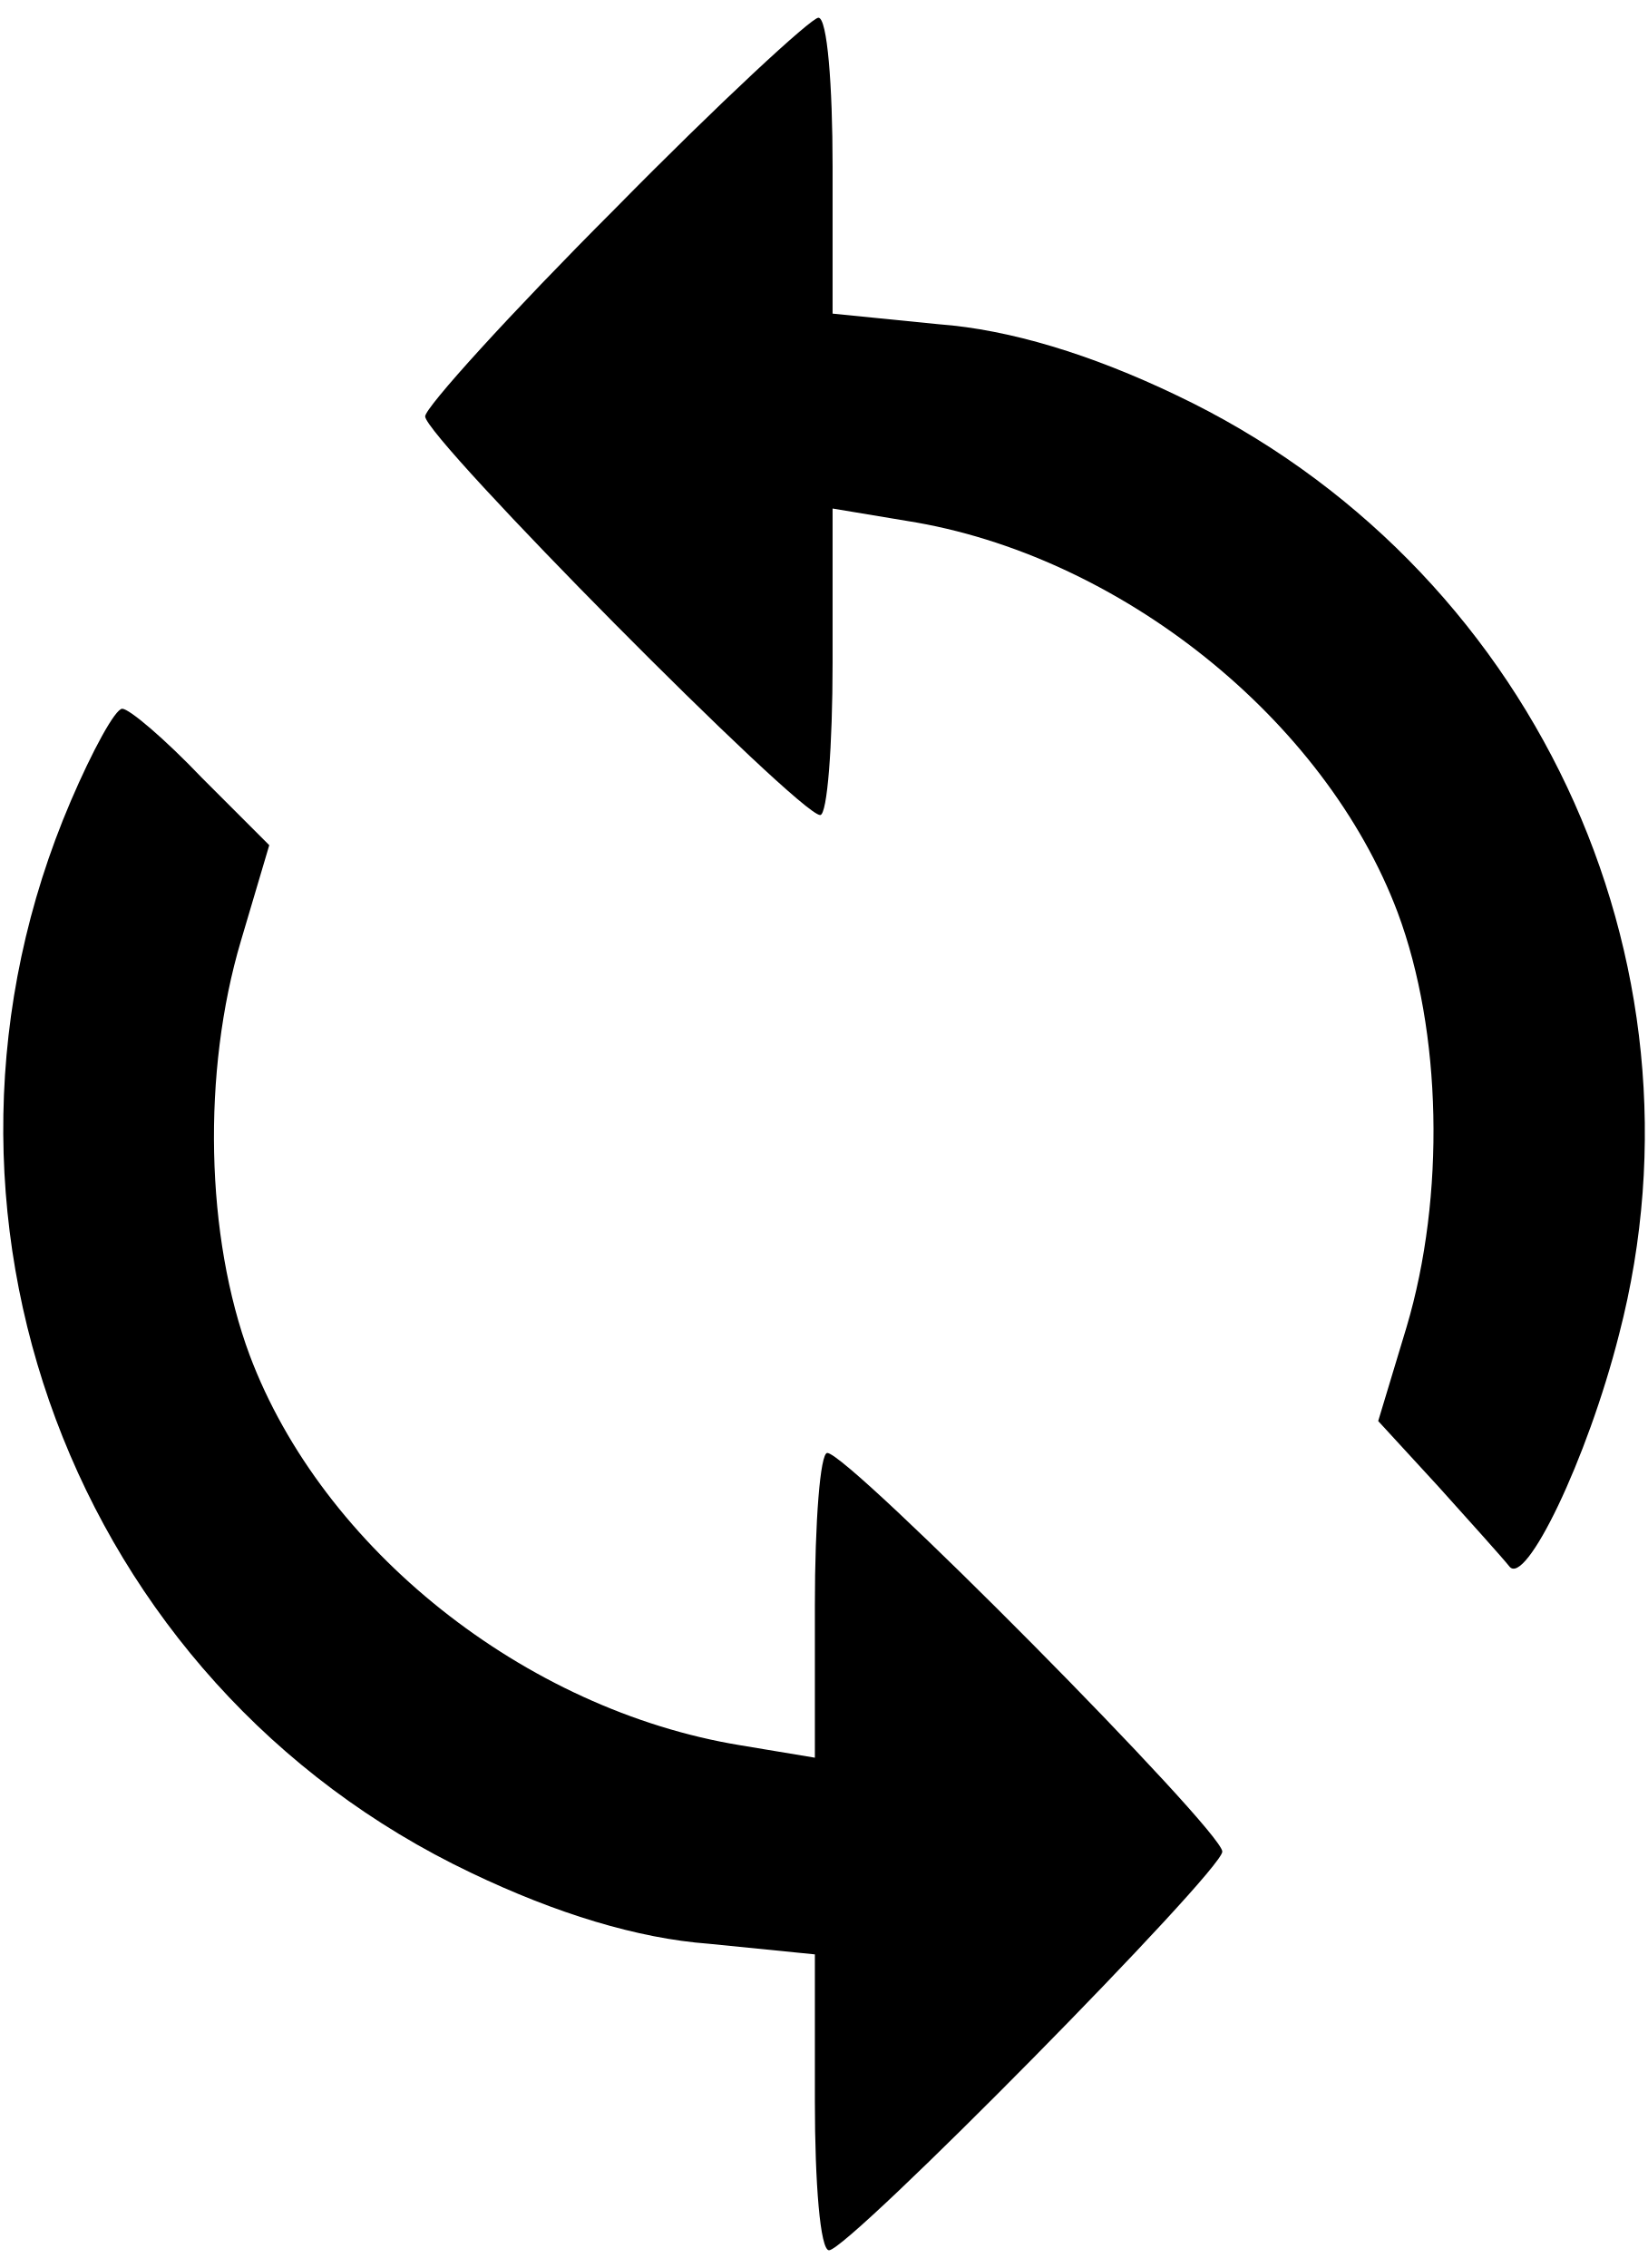
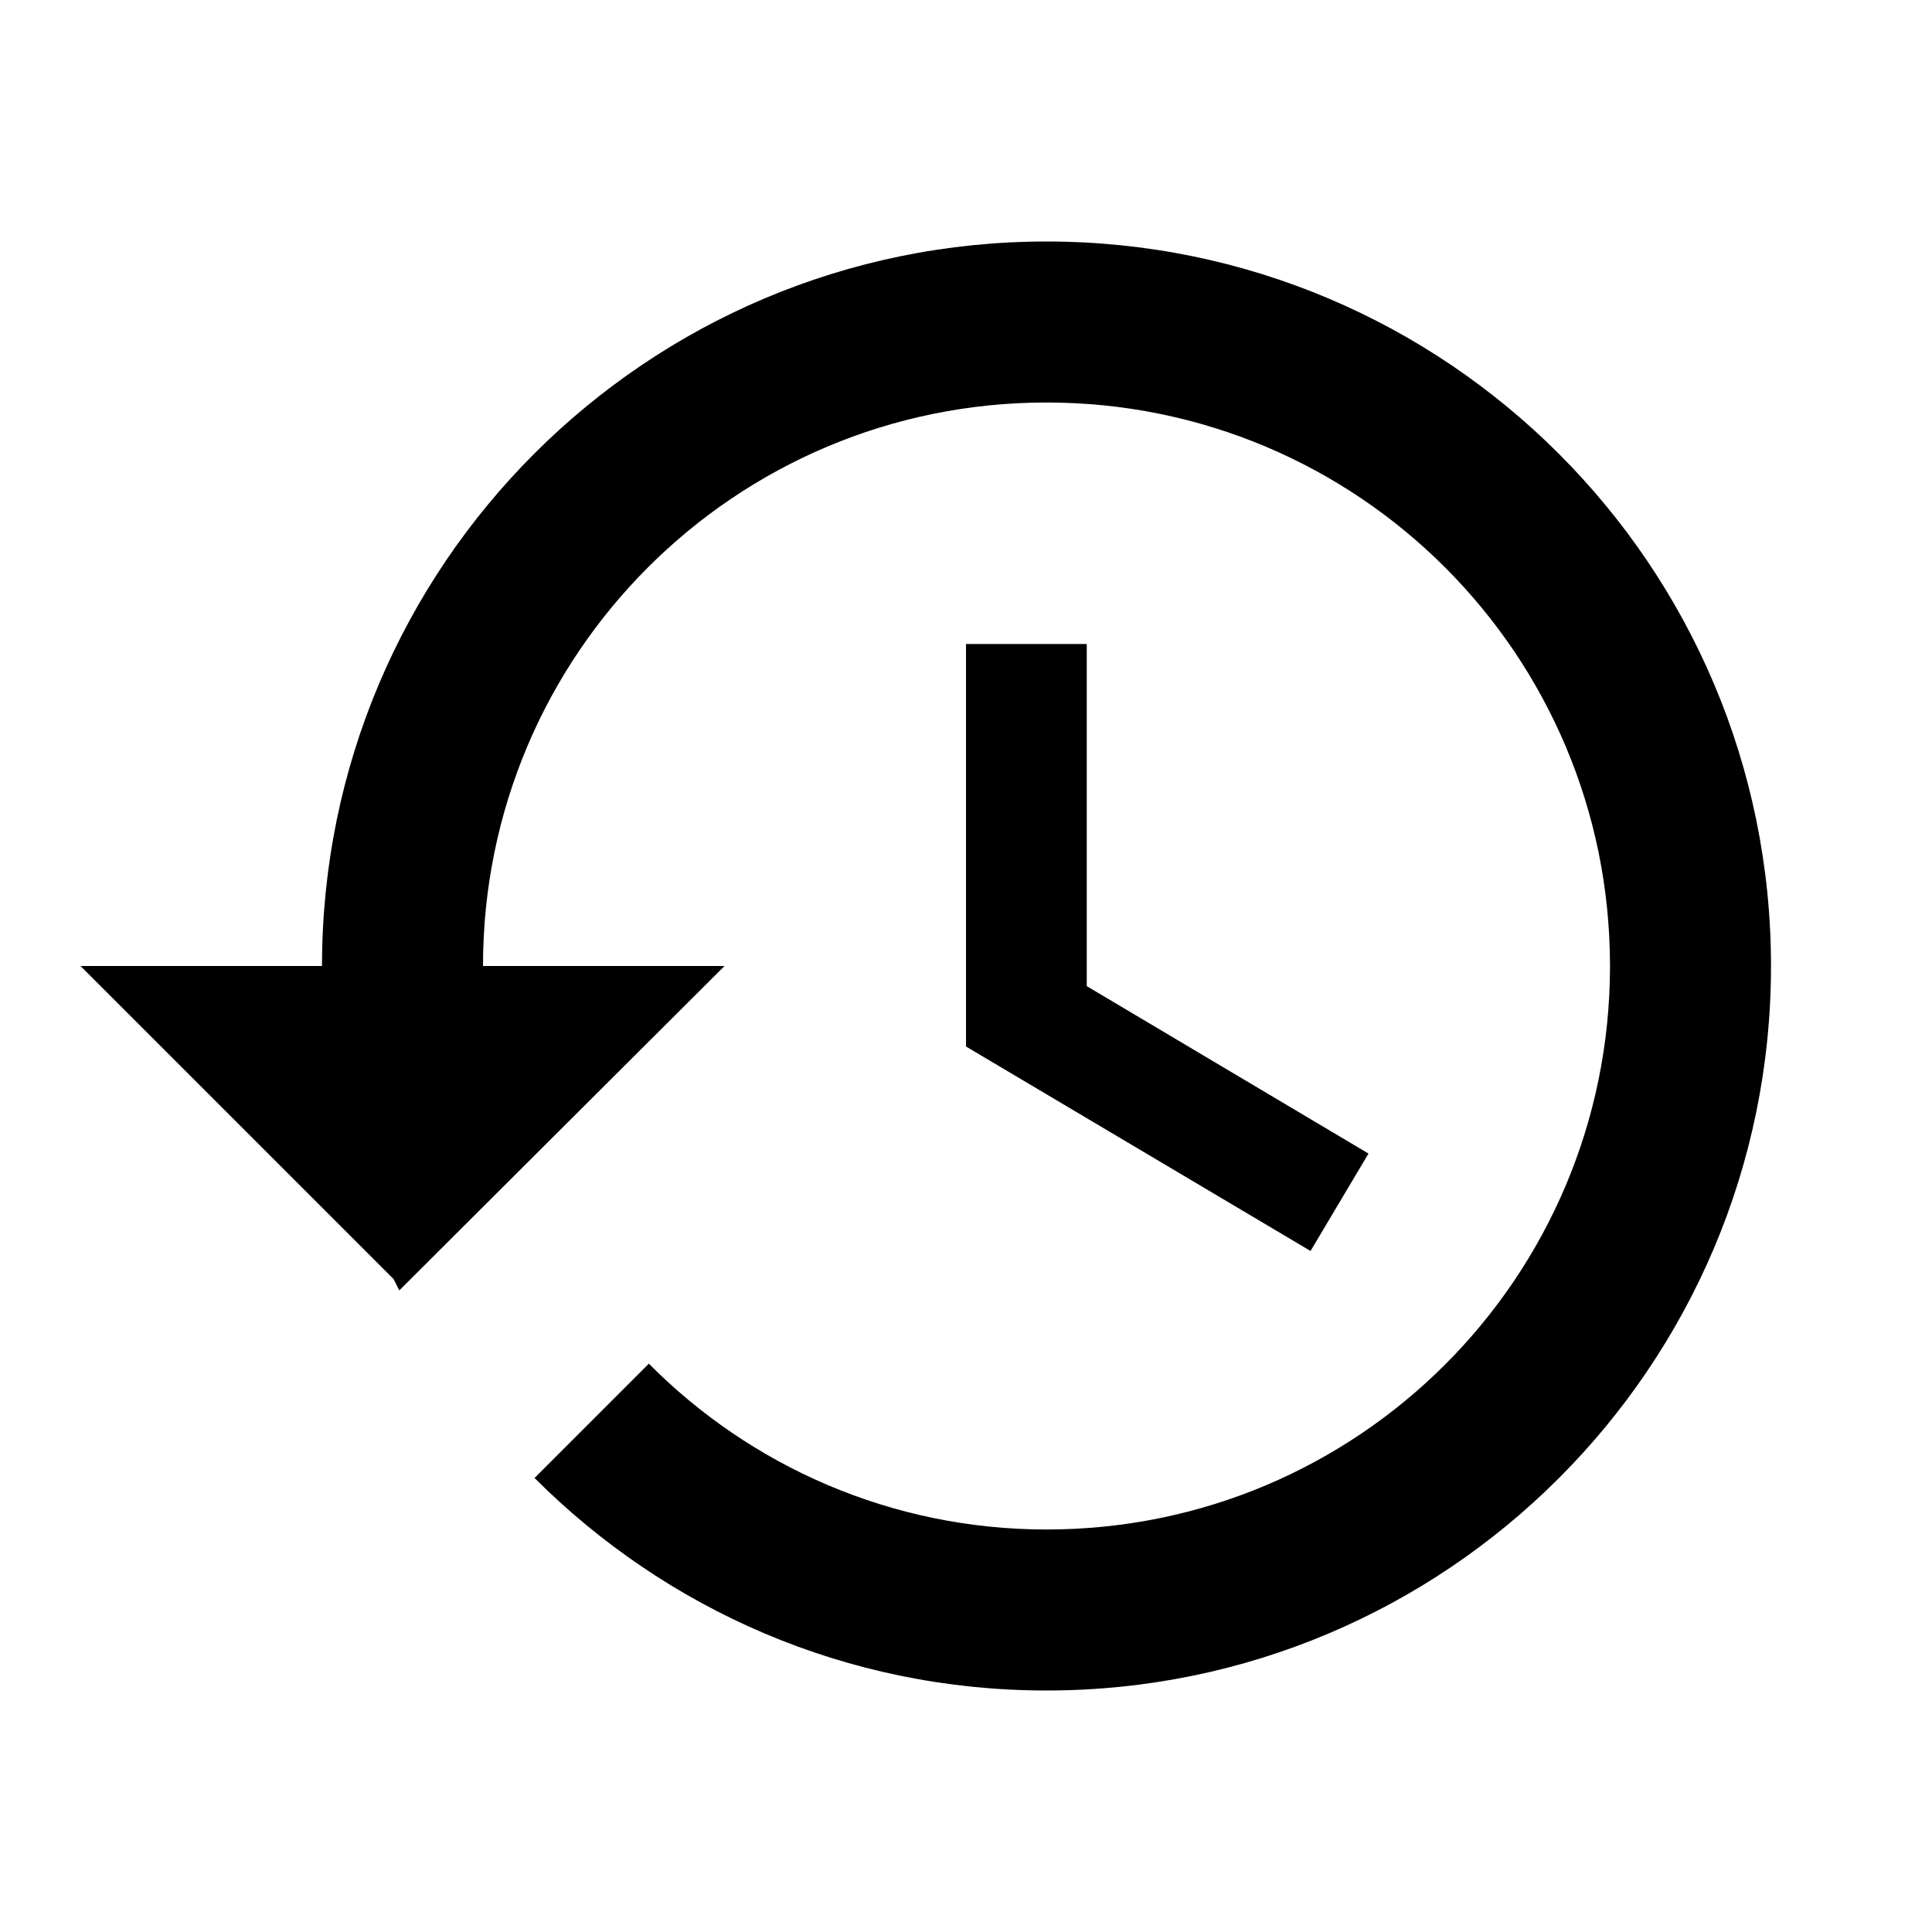
- <svg xmlns="http://www.w3.org/2000/svg" version="1.0" width="93pt" height="128pt" viewBox="0 0 93 128" preserveAspectRatio="xMidYMid meet">
-   <g transform="translate(0,128) scale(0.1,-0.1)" fill="#000000" stroke="none">
-     <path d="M347 1162 c-59 -59 -107 -112 -107 -117 0 -12 211 -225 223 -225 4 0 7 39 7 86 l0 87 42 -7 c120 -19 236 -112 277 -221 25 -67 27 -160 5 -234 l-16 -53 34 -37 c18 -20 36 -40 40 -45 9 -12 44 60 62 131 55 212 -50 435 -250 530 -48 23 -94 37 -134 40 l-60 6 0 83 c0 46 -3 84 -8 84 -4 0 -56 -48 -115 -108z" />
-     <path d="M40 828 c-99 -231 1 -498 226 -605 48 -23 94 -37 134 -40 l60 -6 0 -83 c0 -46 3 -84 8 -84 11 0 222 214 222 225 0 12 -211 225 -223 225 -4 0 -7 -39 -7 -86 l0 -86 -42 7 c-122 20 -236 111 -277 220 -25 67 -27 160 -5 234 l16 54 -38 38 c-21 22 -41 39 -45 39 -4 0 -17 -24 -29 -52z" />
-   </g>
+ <svg xmlns="http://www.w3.org/2000/svg" fill="#000000" height="24" viewBox="0 0 24 24" width="24">
+   <path d="M0 0h24v24H0z" fill="none" />
+   <path d="M13 3c-4.97 0-9 4.03-9 9H1l3.89 3.89.07.14L9 12H6c0-3.87 3.13-7 7-7s7 3.13 7 7-3.13 7-7 7c-1.93 0-3.68-.79-4.94-2.06l-1.42 1.42C8.27 19.99 10.51 21 13 21c4.97 0 9-4.03 9-9s-4.03-9-9-9zm-1 5v5l4.28 2.54.72-1.21-3.5-2.08V8H12z" />
</svg>
